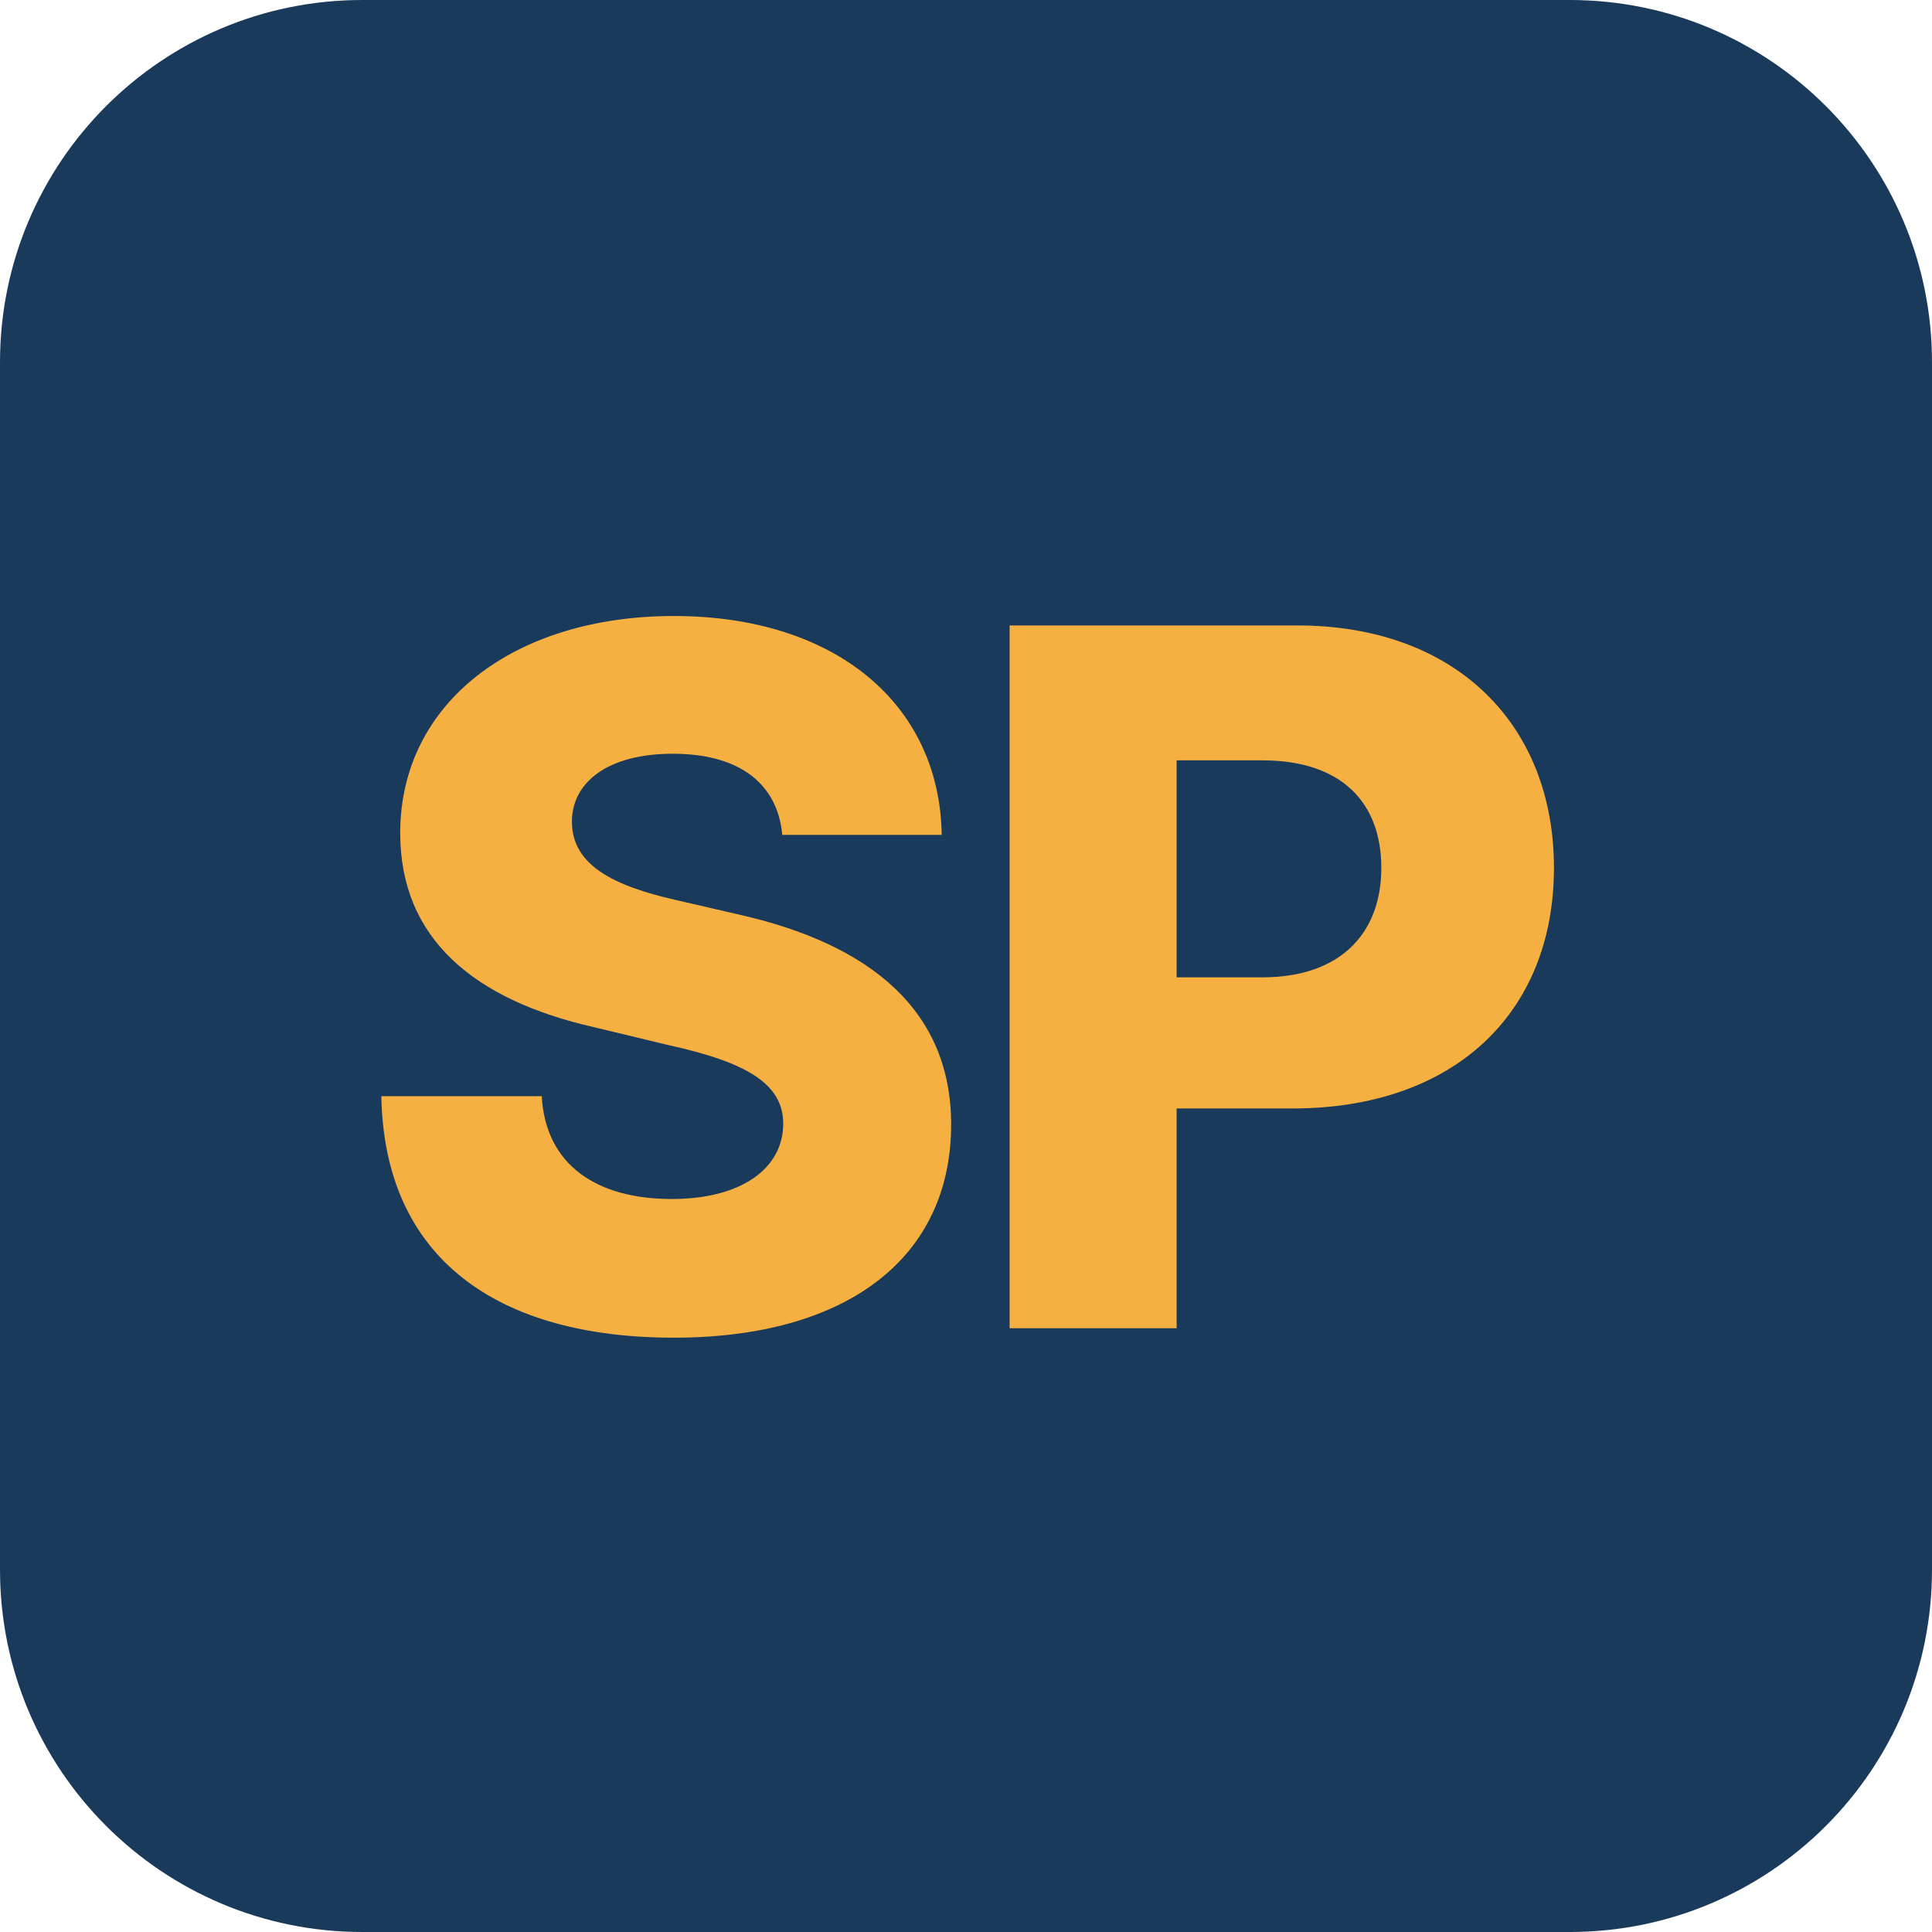
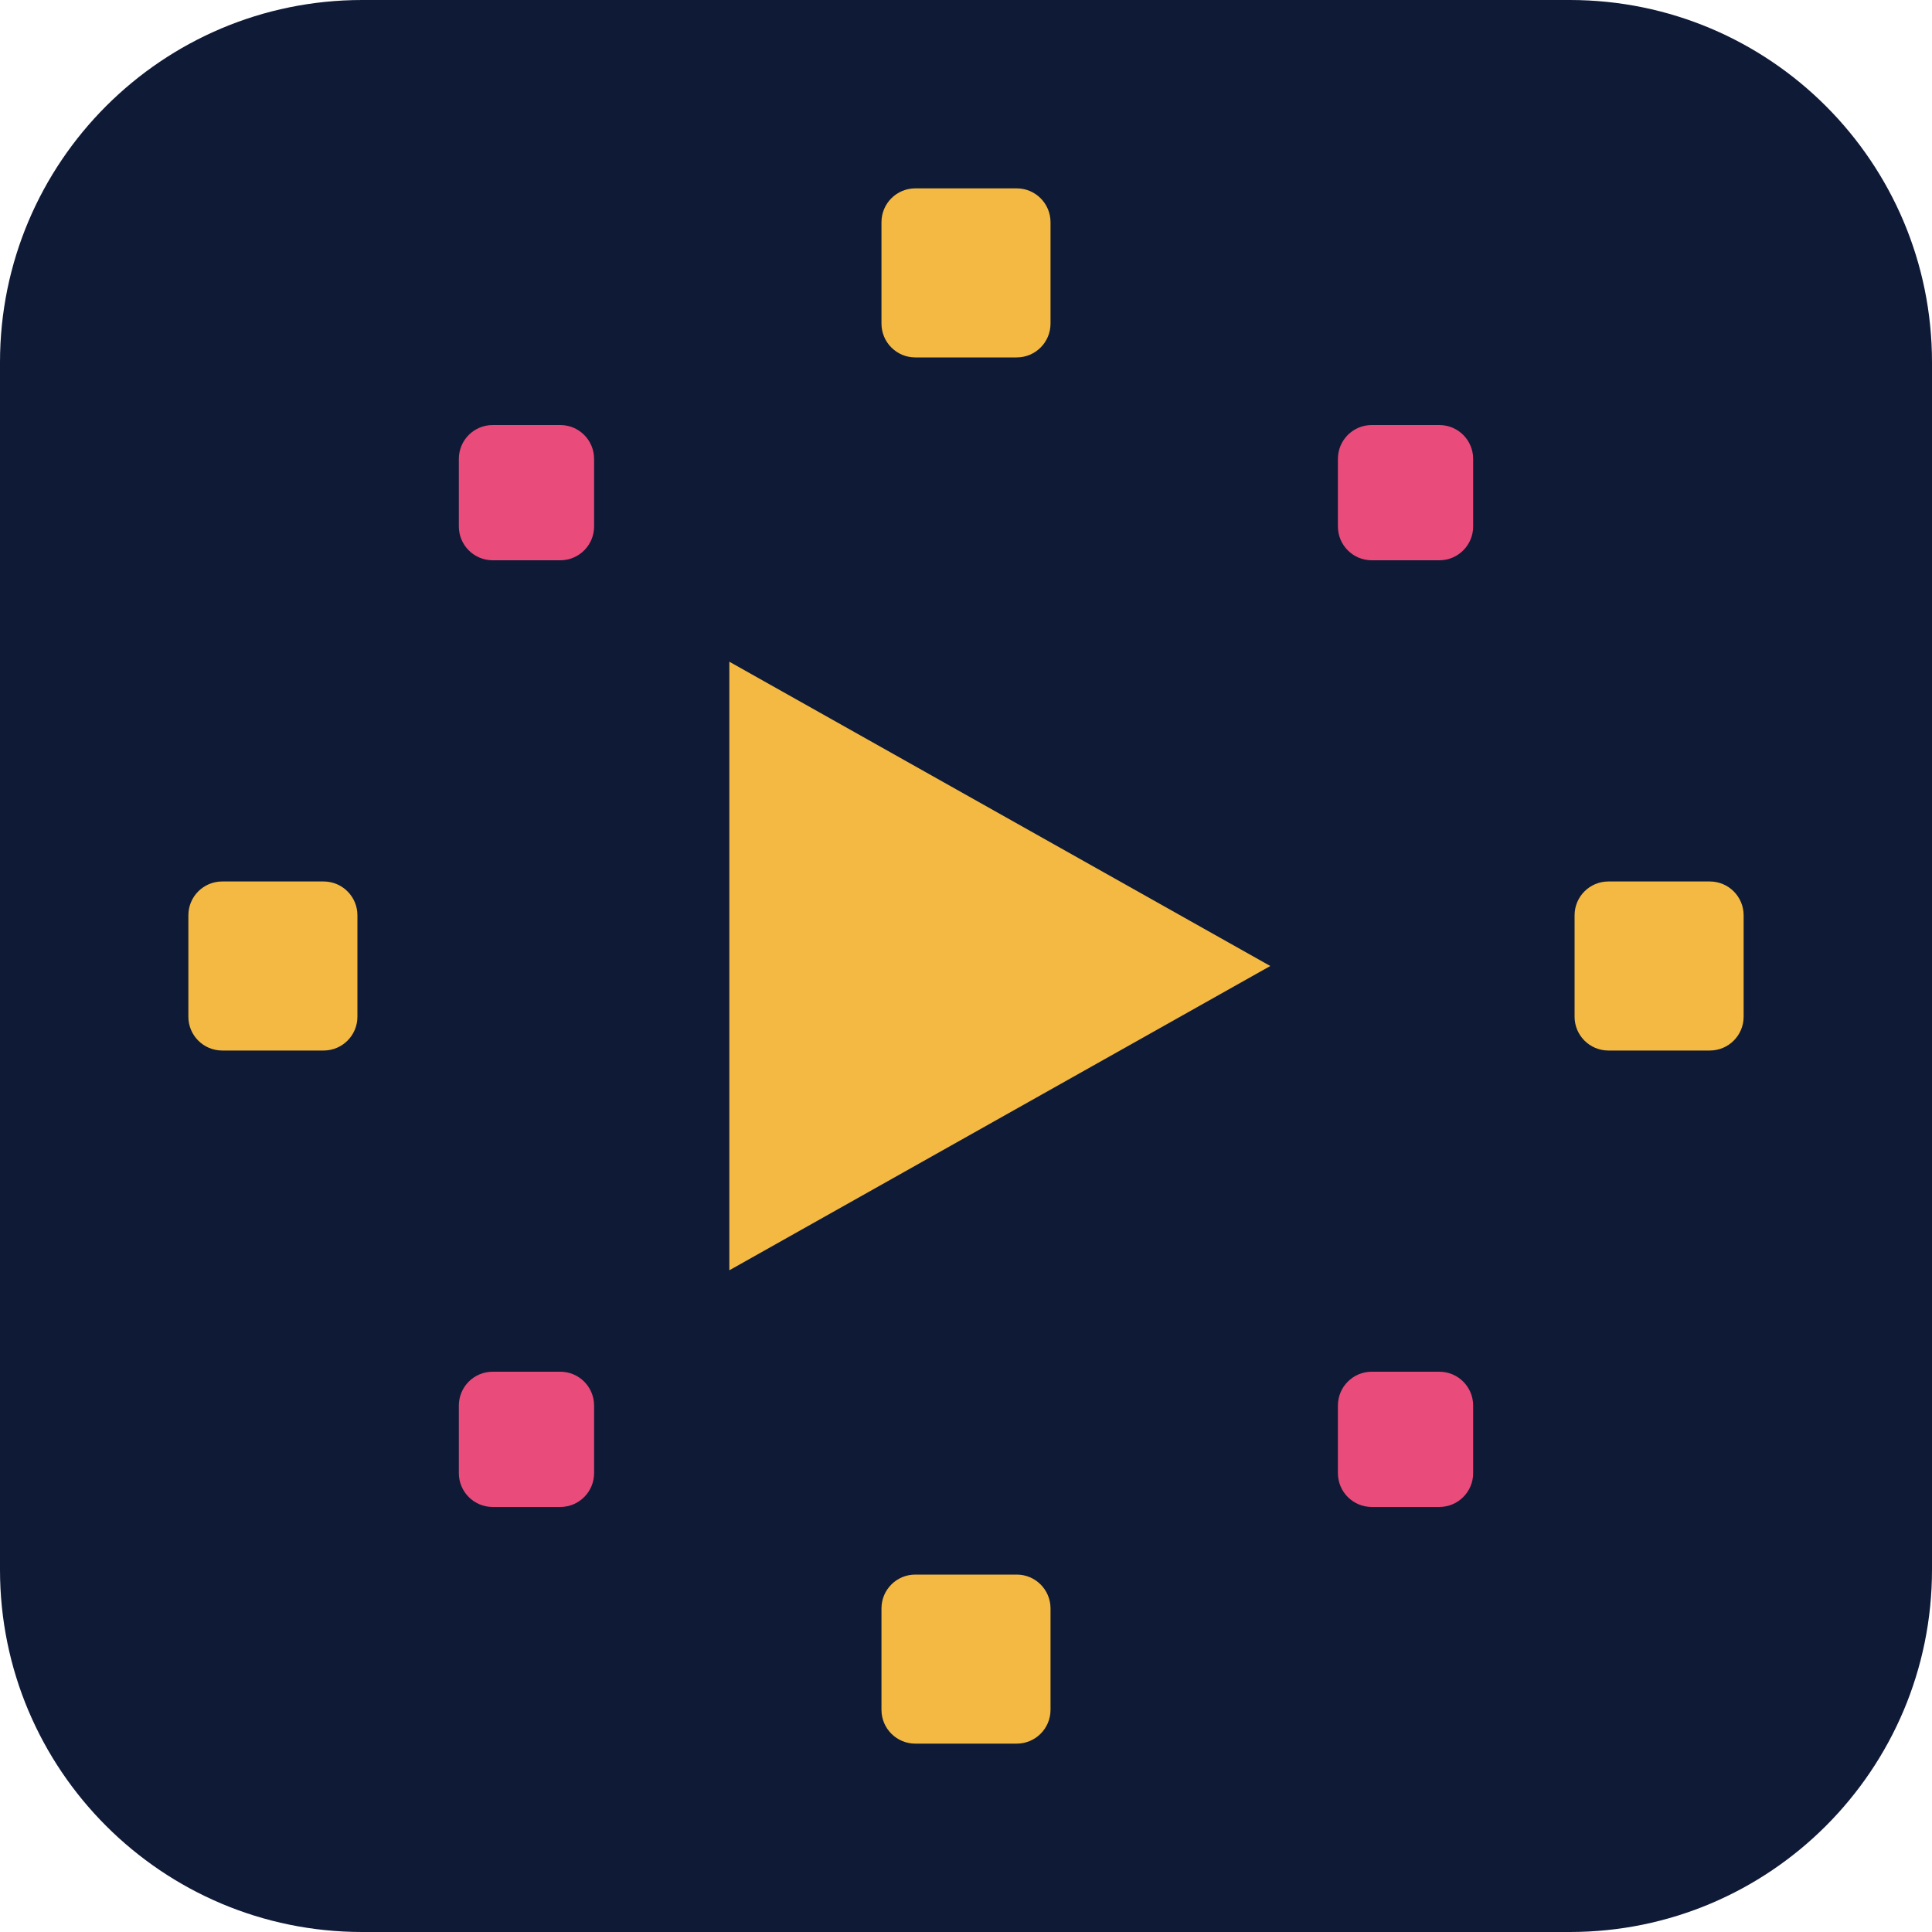
<svg xmlns="http://www.w3.org/2000/svg" viewBox="0 0 32 32">
-   <rect x="0" y="0" width="32" height="32" rx="6" fill="#1a3a5c" />
-   <text x="16" y="22" font-family="Inter, system-ui, -apple-system, sans-serif" font-size="16" font-weight="800" fill="#f5b041" text-anchor="middle" letter-spacing="-0.5">SP</text>
+   <rect x="0" y="0" width="32" height="32" rx="6" fill="#0F1A36" />
+   <g transform="translate(16 16) scale(0.28)">
+     <rect x="-5" y="-46" width="10" height="10" rx="2" fill="#F4B942" />
+     <rect x="36" y="-5" width="10" height="10" rx="2" fill="#F4B942" />
+     <rect x="-5" y="36" width="10" height="10" rx="2" fill="#F4B942" />
+     <rect x="-46" y="-5" width="10" height="10" rx="2" fill="#F4B942" />
+     <rect x="22" y="-32" width="8" height="8" rx="2" fill="#E94B7B" />
+     <rect x="-30" y="-32" width="8" height="8" rx="2" fill="#E94B7B" />
+     <rect x="22" y="24" width="8" height="8" rx="2" fill="#E94B7B" />
+     <rect x="-30" y="24" width="8" height="8" rx="2" fill="#E94B7B" />
+     <polygon points="-14,-18 -14,18 18,0" fill="#F4B942" />
+   </g>
</svg>
